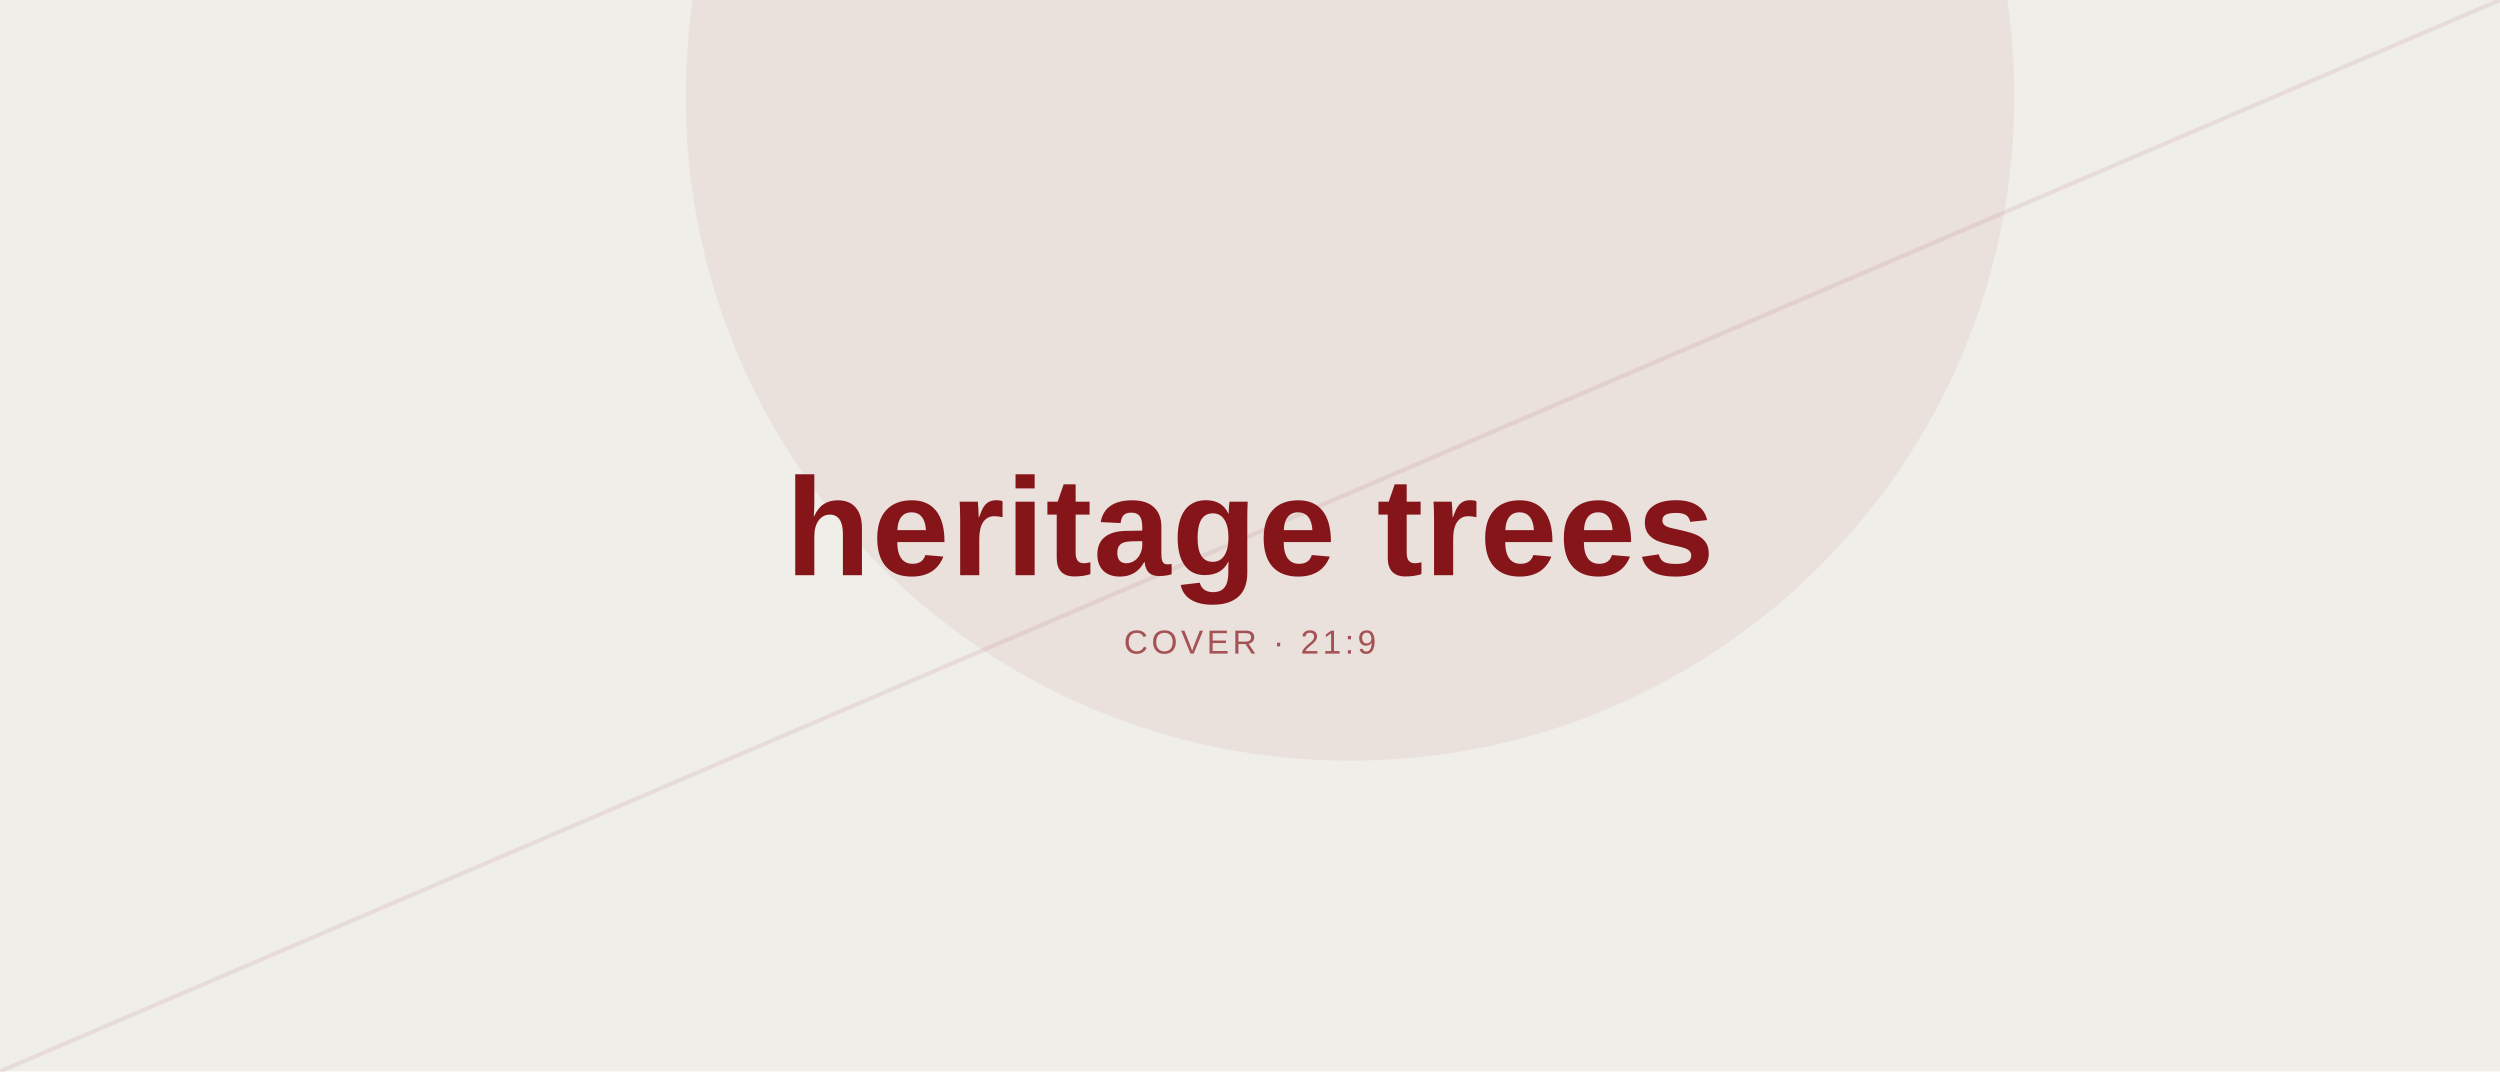
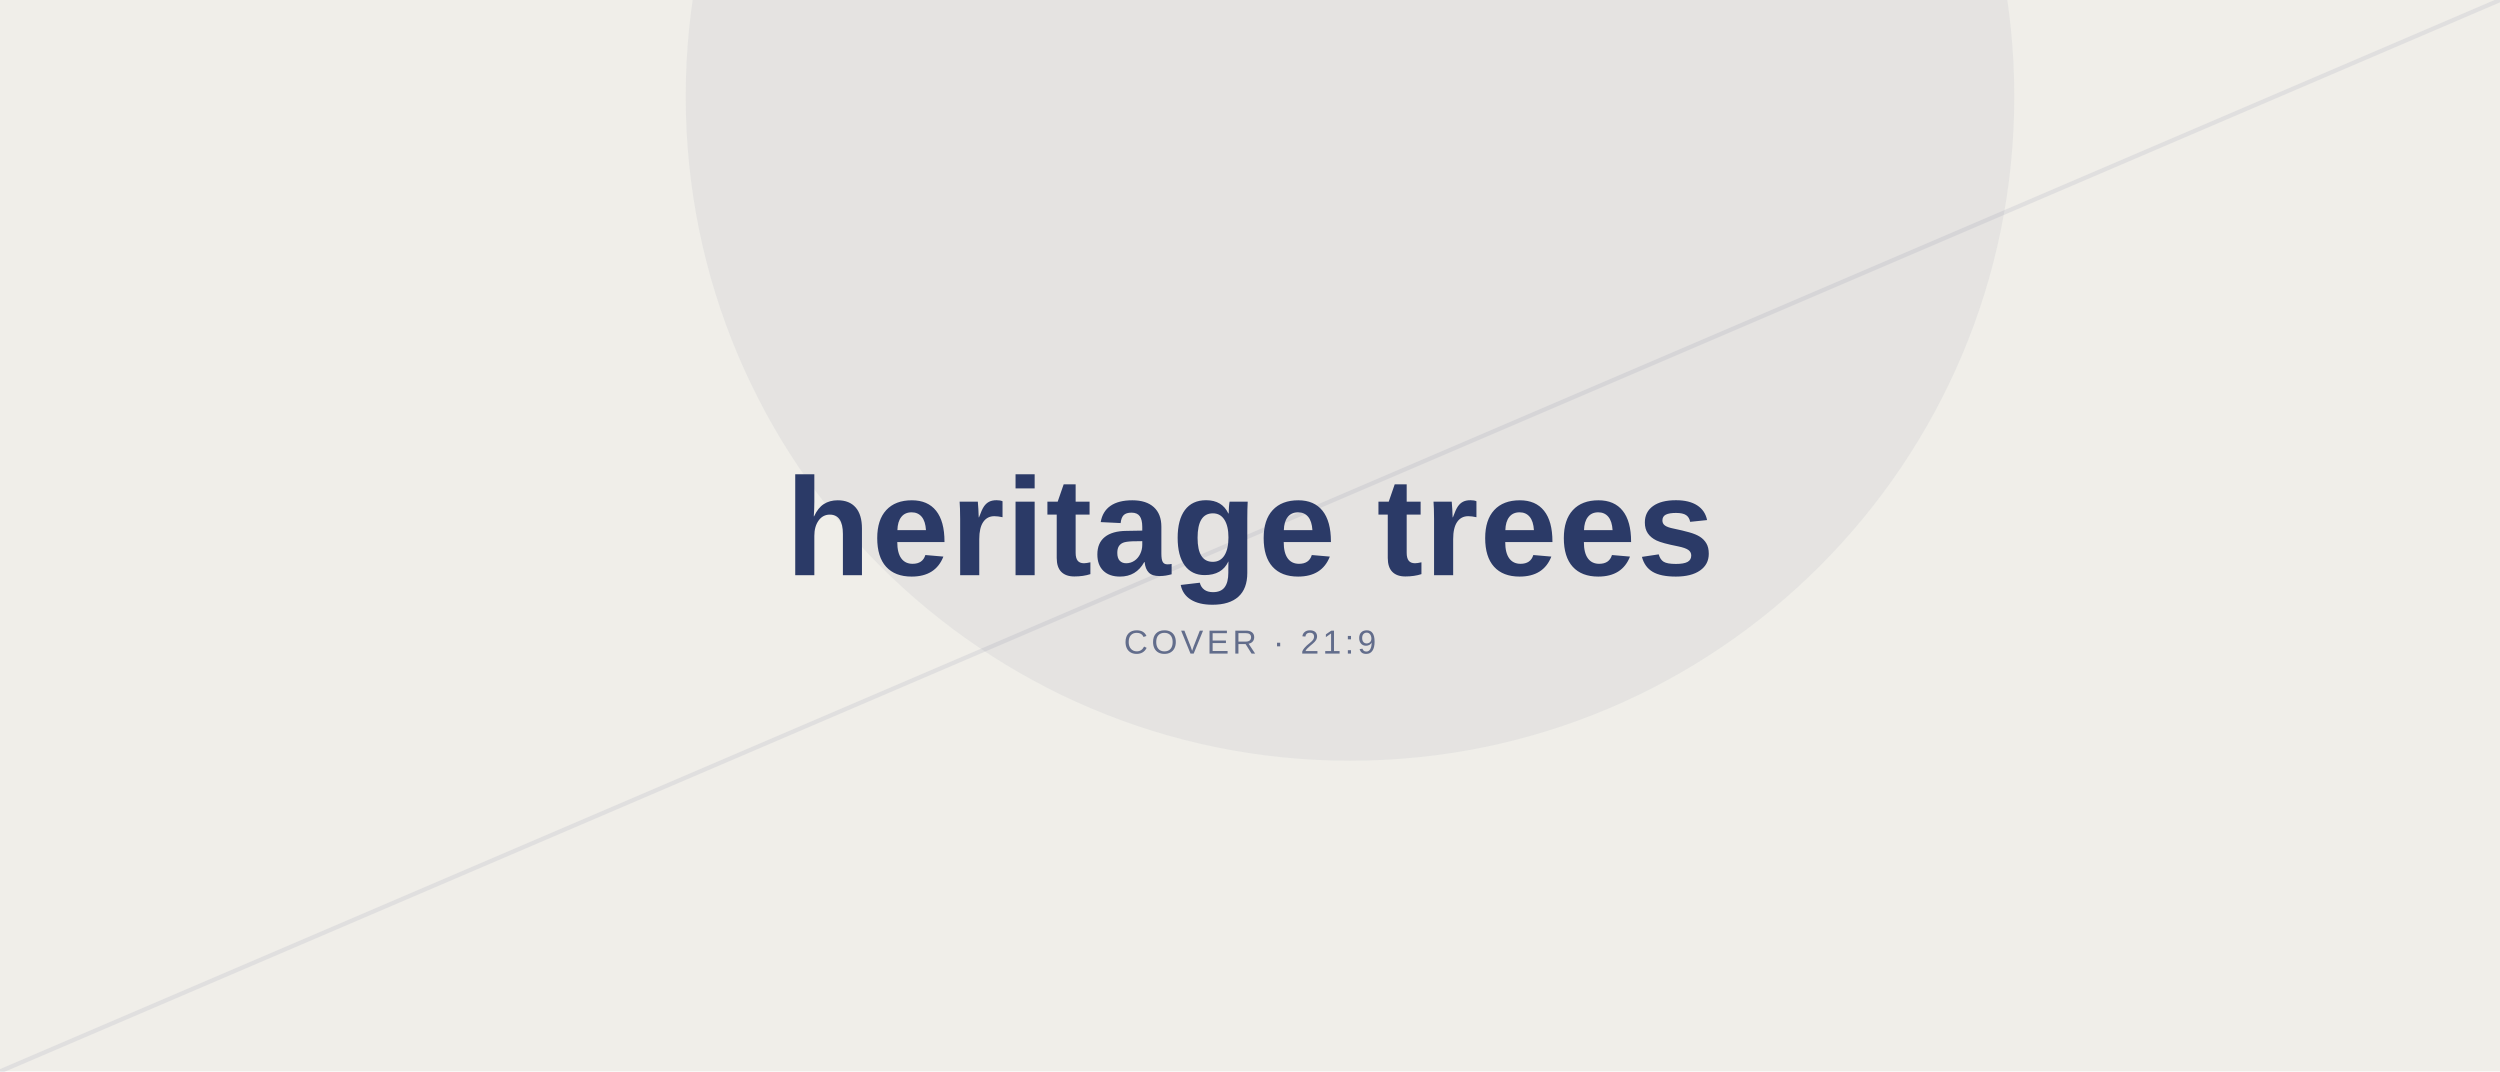
<svg xmlns="http://www.w3.org/2000/svg" viewBox="0 0 2100 900" role="img" aria-label="heritage trees placeholder">
  <rect width="2100" height="900" fill="#F0EEE9" />
-   <circle cx="1134" cy="81" r="558" fill="#861519" opacity="0.06" />
-   <line x1="0" y1="900" x2="2100" y2="0" stroke="#861519" stroke-opacity="0.08" stroke-width="3.6" />
-   <text x="1050" y="450" text-anchor="middle" dominant-baseline="middle" font-family="'Arial Narrow', Arial, sans-serif" font-weight="700" font-size="117" fill="#861519" letter-spacing="1">heritage trees</text>
-   <text x="1050" y="549" text-anchor="middle" font-family="Arial, sans-serif" font-weight="500" font-size="28" fill="#861519" letter-spacing="3" opacity="0.7">COVER · 21:9</text>
+   <circle cx="1134" cy="81" r="558" fill="#2B3A67" opacity="0.06" />
+   <line x1="0" y1="900" x2="2100" y2="0" stroke="#2B3A67" stroke-opacity="0.08" stroke-width="3.6" />
+   <text x="1050" y="450" text-anchor="middle" dominant-baseline="middle" font-family="'Arial Narrow', Arial, sans-serif" font-weight="700" font-size="117" fill="#2B3A67" letter-spacing="1">heritage trees</text>
+   <text x="1050" y="549" text-anchor="middle" font-family="Arial, sans-serif" font-weight="500" font-size="28" fill="#2B3A67" letter-spacing="3" opacity="0.7">COVER · 21:9</text>
</svg>
